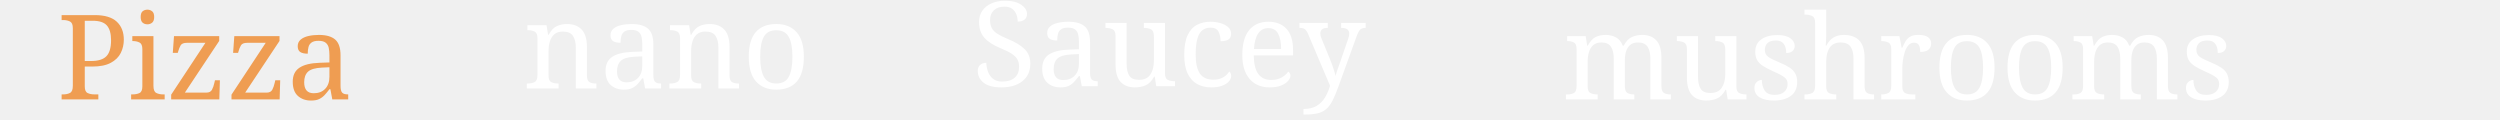
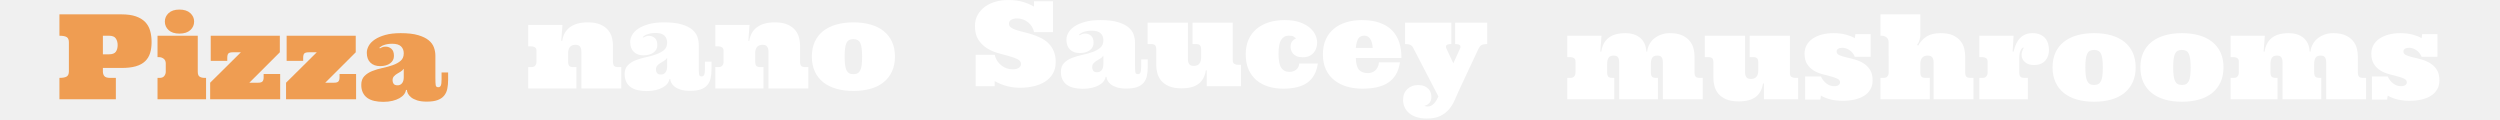
<svg xmlns="http://www.w3.org/2000/svg" width="100%" height="100%" viewBox="0 0 1646 79" version="1.1" xml:space="preserve" style="fill-rule:evenodd;clip-rule:evenodd;stroke-linejoin:round;stroke-miterlimit:2;">
-   <g transform="matrix(1,0,0,1,-23218.9,-15658)">
-     <g>
-       <g transform="matrix(0.726905,0,0,0.316626,6571.5,10913.2)">
-         <rect x="22901.7" y="14985.7" width="2263.38" height="246.407" style="fill:none;" />
-       </g>
-       <g transform="matrix(0.525857,0,0,1,23286.6,333.871)">
-         <g transform="matrix(3.08884,0,0,1.62429,-160.317,15218.9)">
-           <g transform="matrix(47.8457,0,0,47.8457,205.867,105.061)">
-                     </g>
-           <text x="33.384px" y="105.061px" style="font-family:'Ultra', serif;font-size:47.846px;fill:rgb(239,157,82);">Pizza</text>
+   <g transform="matrix(1,0,0,1,-37557.3,-30183.5)">
+     <g transform="matrix(1,0,0,1,-0.62358,-0.149198)">
+       <g transform="matrix(1,0,0,1,14339,14525.6)">
+         <g transform="matrix(0.726905,0,0,0.316626,6571.5,10913.2)">
+           <rect x="22901.7" y="14985.7" width="2263.38" height="246.407" style="fill:none;" />
        </g>
-         <g transform="matrix(3.60488,0,0,1.89565,1707.42,15190.4)">
-           <g transform="matrix(40.9965,0,0,40.9965,351.307,105.061)">
-                     </g>
-           <text x="33.384px" y="105.061px" style="font-family:'Ultra', serif;font-size:40.997px;fill:white;">mushrooms</text>
+         <g transform="matrix(1.62429,0,0,1.62429,23256.5,15723.4)">
+           <path d="M18.573,-12.686L18.573,-11.284C18.573,-10.459 18.779,-9.816 19.192,-9.357C19.605,-8.897 20.356,-8.667 21.447,-8.667L23.83,-8.667L23.83,0L0.958,0L0.958,-8.667C2.328,-8.667 3.31,-8.85 3.902,-9.216C4.493,-9.582 4.789,-10.272 4.789,-11.284L4.789,-23.105C4.789,-24.133 4.493,-24.83 3.902,-25.196C3.31,-25.562 2.328,-25.745 0.958,-25.745L0.958,-34.413L26.166,-34.413C28.471,-34.413 30.402,-34.14 31.96,-33.595C33.517,-33.05 34.767,-32.291 35.709,-31.317C36.652,-30.344 37.321,-29.164 37.718,-27.778C38.116,-26.392 38.314,-24.865 38.314,-23.199C38.314,-21.517 38.116,-20.029 37.718,-18.737C37.321,-17.444 36.652,-16.342 35.709,-15.431C34.767,-14.52 33.517,-13.834 31.96,-13.375C30.402,-12.915 28.471,-12.686 26.166,-12.686L18.573,-12.686ZM18.573,-18.223L21.096,-18.223C22.404,-18.223 23.308,-18.565 23.806,-19.251C24.305,-19.936 24.554,-20.839 24.554,-21.961C24.554,-23.02 24.305,-23.915 23.806,-24.647C23.308,-25.379 22.404,-25.745 21.096,-25.745L18.573,-25.745L18.573,-18.223Z" style="fill:rgb(239,157,82);fill-rule:nonzero;" />
+           <path d="M57.027,-25.745L57.027,-11.191C57.027,-10.147 57.284,-9.466 57.798,-9.146C58.312,-8.827 58.966,-8.667 59.761,-8.667L60.392,-8.667L60.392,0L40.72,0L40.72,-8.667L41.632,-8.667C42.457,-8.667 43.068,-8.928 43.466,-9.45C43.863,-9.972 44.061,-10.536 44.061,-11.144L44.061,-14.438C44.061,-15.341 43.777,-16.007 43.209,-16.435C42.64,-16.864 41.982,-17.078 41.234,-17.078L40.72,-17.078L40.72,-25.745L57.027,-25.745ZM43.688,-31.492C43.688,-32.832 44.198,-33.977 45.218,-34.927C46.238,-35.877 47.69,-36.352 49.575,-36.352C51.491,-36.352 52.966,-35.877 54.002,-34.927C55.038,-33.977 55.556,-32.832 55.556,-31.492C55.556,-30.122 55.038,-28.965 54.002,-28.023C52.966,-27.081 51.491,-26.61 49.575,-26.61C47.69,-26.61 46.238,-27.081 45.218,-28.023C44.198,-28.965 43.688,-30.122 43.688,-31.492Z" style="fill:rgb(239,157,82);fill-rule:nonzero;" />
+           <path d="M81.441,-6.705C82.36,-6.705 82.971,-6.88 83.275,-7.231C83.579,-7.581 83.73,-8.138 83.73,-8.901L83.73,-10.233L90.435,-10.233L90.435,0L62.05,0L62.05,-6.705L74.502,-19.04L71.278,-19.04C70.359,-19.04 69.748,-18.881 69.444,-18.561C69.141,-18.242 68.989,-17.639 68.989,-16.751L68.989,-15.559L62.284,-15.559L62.284,-25.745L90.295,-25.745L90.295,-19.04L77.937,-6.705L81.441,-6.705Z" style="fill:rgb(239,157,82);fill-rule:nonzero;" />
+           <path d="M112.209,-6.705C113.128,-6.705 113.739,-6.88 114.043,-7.231C114.347,-7.581 114.499,-8.138 114.499,-8.901L114.499,-10.233L121.204,-10.233L121.204,0L92.818,0L92.818,-6.705L105.271,-19.04L102.047,-19.04C101.128,-19.04 100.516,-18.881 100.213,-18.561C99.909,-18.242 99.757,-17.639 99.757,-16.751L99.757,-15.559L93.052,-15.559L93.052,-25.745L121.063,-25.745L121.063,-19.04L108.705,-6.705L112.209,-6.705Z" style="fill:rgb(239,157,82);fill-rule:nonzero;" />
+           <path d="M135.828,-22.498C135.034,-22.498 134.353,-22.439 133.784,-22.323C133.216,-22.206 132.729,-22.07 132.324,-21.914C131.919,-21.758 131.584,-21.583 131.32,-21.388C131.055,-21.194 130.821,-21.018 130.619,-20.863L130.852,-20.629C131.148,-20.785 131.471,-20.94 131.822,-21.096C132.172,-21.252 132.62,-21.33 133.165,-21.33C134.084,-21.33 134.878,-21.03 135.548,-20.43C136.218,-19.831 136.553,-18.877 136.553,-17.568C136.553,-16.322 136.043,-15.322 135.022,-14.566C134.002,-13.811 132.636,-13.433 130.922,-13.433C129.287,-13.433 127.983,-13.904 127.009,-14.847C126.036,-15.789 125.549,-17.125 125.549,-18.853C125.549,-19.803 125.814,-20.75 126.343,-21.692C126.873,-22.634 127.694,-23.479 128.808,-24.227C129.922,-24.974 131.339,-25.59 133.06,-26.072C134.781,-26.555 136.856,-26.797 139.286,-26.797C142.183,-26.797 144.55,-26.524 146.388,-25.979C148.226,-25.434 149.655,-24.733 150.675,-23.876C151.695,-23.02 152.396,-22.046 152.778,-20.956C153.159,-19.866 153.35,-18.768 153.35,-17.662L153.35,-8.527C153.35,-7.11 153.397,-6.148 153.49,-5.642C153.584,-5.136 153.934,-4.883 154.542,-4.883C155.024,-4.883 155.363,-5.112 155.558,-5.572C155.753,-6.031 155.85,-6.822 155.85,-7.943L155.85,-10.863L158.513,-10.863L158.513,-7.896C158.513,-6.495 158.396,-5.253 158.163,-4.17C157.929,-3.088 157.485,-2.161 156.831,-1.39C156.177,-0.619 155.289,-0.035 154.168,0.362C153.046,0.759 151.614,0.958 149.869,0.958C148.296,0.958 146.992,0.79 145.956,0.456C144.92,0.121 144.099,-0.296 143.491,-0.794C142.884,-1.293 142.452,-1.811 142.195,-2.348C141.938,-2.885 141.809,-3.364 141.809,-3.785L141.435,-3.785C141.342,-3.146 141.073,-2.539 140.629,-1.962C140.186,-1.386 139.57,-0.876 138.784,-0.432C137.997,0.012 137.055,0.37 135.957,0.642C134.859,0.915 133.609,1.051 132.207,1.051C130.868,1.051 129.649,0.923 128.551,0.666C127.453,0.409 126.519,0.004 125.748,-0.549C124.977,-1.102 124.377,-1.818 123.949,-2.698C123.52,-3.578 123.306,-4.626 123.306,-5.841C123.306,-7.336 123.727,-8.516 124.568,-9.38C125.409,-10.244 126.468,-10.93 127.745,-11.436C129.022,-11.942 130.412,-12.355 131.915,-12.674C133.418,-12.993 134.808,-13.379 136.085,-13.83C137.363,-14.282 138.422,-14.866 139.263,-15.583C140.104,-16.299 140.524,-17.311 140.524,-18.62C140.524,-19.788 140.158,-20.726 139.426,-21.435C138.694,-22.144 137.495,-22.498 135.828,-22.498ZM140.524,-12.382C140.182,-11.884 139.753,-11.483 139.239,-11.179C138.725,-10.875 138.231,-10.579 137.756,-10.291C137.281,-10.003 136.868,-9.66 136.518,-9.263C136.167,-8.866 135.992,-8.333 135.992,-7.663C135.992,-7.149 136.132,-6.686 136.412,-6.273C136.693,-5.86 137.238,-5.654 138.048,-5.654C138.78,-5.654 139.376,-5.938 139.835,-6.506C140.295,-7.075 140.524,-7.873 140.524,-8.901L140.524,-12.382Z" style="fill:rgb(239,157,82);fill-rule:nonzero;" />
        </g>
-         <g transform="matrix(3.62162,0,0,1.90445,405.84,15182.3)">
-           <g transform="matrix(40.8071,0,0,40.8071,162.62,105.061)">
-                     </g>
-           <text x="33.384px" y="105.061px" style="font-family:'Ultra', serif;font-size:40.807px;fill:white;">nano</text>
+         <g transform="matrix(1.89565,0,0,1.89565,24247.7,15723.4)">
+           <path d="M30.668,-9.388C30.668,-8.681 30.791,-8.177 31.038,-7.877C31.285,-7.577 31.762,-7.427 32.469,-7.427L33.13,-7.427L33.13,0L19.678,0L19.678,-12.792C19.678,-13.312 19.624,-13.729 19.518,-14.043C19.411,-14.356 19.267,-14.597 19.087,-14.763C18.907,-14.93 18.7,-15.04 18.467,-15.094C18.233,-15.147 18.01,-15.174 17.796,-15.174C16.915,-15.174 16.311,-14.92 15.984,-14.413C15.657,-13.906 15.494,-13.185 15.494,-12.251L15.494,-9.388C15.494,-8.681 15.617,-8.177 15.864,-7.877C16.111,-7.577 16.588,-7.427 17.296,-7.427L17.956,-7.427L17.956,0L1.641,0L1.641,-7.427L2.823,-7.427C3.37,-7.427 3.787,-7.604 4.074,-7.957C4.361,-8.311 4.504,-8.735 4.504,-9.228L4.504,-13.032C4.504,-13.659 4.321,-14.083 3.954,-14.303C3.587,-14.523 3.17,-14.633 2.702,-14.633L1.641,-14.633L1.641,-22.06L13.532,-22.06L13.112,-16.555L13.452,-16.555C13.746,-18.61 14.576,-20.192 15.944,-21.299C17.312,-22.407 19.297,-22.961 21.9,-22.961C22.874,-22.961 23.785,-22.831 24.632,-22.57C25.48,-22.31 26.234,-21.913 26.894,-21.379C27.555,-20.845 28.075,-20.175 28.456,-19.367C28.836,-18.56 29.053,-17.623 29.106,-16.555L29.387,-16.555C29.507,-17.569 29.804,-18.48 30.277,-19.287C30.751,-20.095 31.352,-20.765 32.079,-21.299C32.806,-21.833 33.607,-22.243 34.481,-22.53C35.355,-22.817 36.273,-22.961 37.234,-22.961C39.009,-22.961 40.457,-22.7 41.578,-22.18C42.699,-21.66 43.573,-21.002 44.2,-20.208C44.827,-19.414 45.258,-18.553 45.491,-17.626C45.725,-16.698 45.841,-15.828 45.841,-15.014L45.841,-9.388C45.841,-8.681 45.965,-8.177 46.212,-7.877C46.459,-7.577 46.936,-7.427 47.643,-7.427L48.704,-7.427L48.704,0L34.851,0L34.851,-12.792C34.851,-13.312 34.795,-13.729 34.681,-14.043C34.568,-14.356 34.424,-14.597 34.251,-14.763C34.077,-14.93 33.874,-15.04 33.64,-15.094C33.407,-15.147 33.183,-15.174 32.97,-15.174C32.089,-15.174 31.485,-14.92 31.158,-14.413C30.831,-13.906 30.668,-13.185 30.668,-12.251L30.668,-9.388Z" style="fill:white;fill-rule:nonzero;" />
+           <path d="M78.971,-9.028C78.971,-8.388 79.155,-7.961 79.522,-7.747C79.889,-7.533 80.306,-7.427 80.773,-7.427L81.834,-7.427L81.834,0L69.943,0L69.943,-5.485L69.623,-5.485C69.316,-3.443 68.482,-1.895 67.121,-0.841C65.759,0.214 63.778,0.741 61.175,0.741C59.347,0.741 57.859,0.48 56.711,-0.04C55.563,-0.561 54.676,-1.218 54.049,-2.012C53.422,-2.806 52.991,-3.667 52.758,-4.594C52.524,-5.522 52.407,-6.392 52.407,-7.207L52.407,-12.671C52.407,-13.379 52.284,-13.883 52.037,-14.183C51.79,-14.483 51.313,-14.633 50.606,-14.633L49.405,-14.633L49.405,-22.06L63.397,-22.06L63.397,-9.429C63.397,-8.908 63.457,-8.491 63.577,-8.177C63.697,-7.864 63.854,-7.624 64.048,-7.457C64.241,-7.29 64.462,-7.18 64.708,-7.126C64.955,-7.073 65.185,-7.046 65.399,-7.046C66.28,-7.046 66.93,-7.3 67.351,-7.807C67.771,-8.314 67.981,-9.035 67.981,-9.969L67.981,-12.671C67.981,-13.379 67.858,-13.883 67.611,-14.183C67.364,-14.483 66.887,-14.633 66.18,-14.633L64.999,-14.633L64.999,-22.06L78.971,-22.06L78.971,-9.028Z" style="fill:white;fill-rule:nonzero;" />
+           <path d="M107.017,-14.753L101.512,-14.753C101.125,-15.714 100.524,-16.475 99.71,-17.035C98.896,-17.596 98.048,-17.876 97.168,-17.876C96.567,-17.876 96.09,-17.766 95.736,-17.546C95.383,-17.326 95.206,-16.995 95.206,-16.555C95.206,-16.008 95.513,-15.597 96.127,-15.324C96.741,-15.05 97.511,-14.807 98.439,-14.593C99.366,-14.38 100.371,-14.123 101.452,-13.822C102.533,-13.522 103.537,-13.092 104.464,-12.531C105.392,-11.971 106.162,-11.217 106.776,-10.269C107.39,-9.322 107.697,-8.074 107.697,-6.526C107.697,-5.325 107.43,-4.277 106.896,-3.383C106.363,-2.489 105.632,-1.755 104.704,-1.181C103.777,-0.607 102.686,-0.177 101.432,0.11C100.177,0.397 98.823,0.54 97.368,0.54C95.953,0.54 94.615,0.404 93.354,0.13C92.093,-0.143 90.889,-0.607 89.741,-1.261L89.541,0.12L84.256,0.12L84.256,-7.907L89.741,-7.907C90.261,-6.84 90.919,-6.012 91.713,-5.425C92.507,-4.838 93.384,-4.544 94.345,-4.544C95.079,-4.544 95.603,-4.681 95.917,-4.954C96.23,-5.228 96.387,-5.532 96.387,-5.865C96.387,-6.412 96.08,-6.836 95.466,-7.136C94.852,-7.437 94.095,-7.704 93.194,-7.937C92.293,-8.171 91.302,-8.431 90.221,-8.718C89.14,-9.005 88.15,-9.422 87.249,-9.969C86.348,-10.516 85.591,-11.253 84.977,-12.181C84.363,-13.108 84.056,-14.326 84.056,-15.834C84.056,-16.915 84.299,-17.903 84.787,-18.797C85.274,-19.691 85.971,-20.445 86.878,-21.059C87.786,-21.673 88.854,-22.143 90.081,-22.47C91.309,-22.797 92.657,-22.961 94.125,-22.961C95.766,-22.961 97.244,-22.777 98.559,-22.41C99.873,-22.043 100.858,-21.64 101.512,-21.199L101.712,-22.62L107.017,-22.62L107.017,-14.753Z" style="fill:white;fill-rule:nonzero;" />
+           <path d="M131.359,-22.961C133.12,-22.961 134.551,-22.7 135.652,-22.18C136.753,-21.66 137.614,-21.002 138.235,-20.208C138.855,-19.414 139.279,-18.553 139.506,-17.626C139.733,-16.698 139.846,-15.828 139.846,-15.014L139.846,-9.388C139.846,-8.681 139.97,-8.177 140.217,-7.877C140.463,-7.577 140.941,-7.427 141.648,-7.427L142.729,-7.427L142.729,0L128.876,0L128.876,-12.792C128.876,-13.312 128.813,-13.729 128.686,-14.043C128.559,-14.356 128.399,-14.597 128.206,-14.763C128.012,-14.93 127.795,-15.04 127.555,-15.094C127.315,-15.147 127.081,-15.174 126.854,-15.174C125.987,-15.174 125.34,-14.92 124.913,-14.413C124.486,-13.906 124.272,-13.185 124.272,-12.251L124.272,-9.388C124.272,-8.681 124.396,-8.177 124.642,-7.877C124.889,-7.577 125.366,-7.427 126.074,-7.427L127.555,-7.427L127.555,0L110.42,0L110.42,-7.427L111.601,-7.427C112.148,-7.427 112.565,-7.604 112.852,-7.957C113.139,-8.311 113.282,-8.735 113.282,-9.228L113.242,-19.798C113.242,-20.572 112.999,-21.142 112.512,-21.509C112.024,-21.876 111.461,-22.06 110.82,-22.06L110.42,-22.06L110.42,-29.487L124.272,-29.487L124.272,-22.06C124.272,-21.806 124.192,-21.366 124.032,-20.739C123.872,-20.111 123.572,-19.484 123.131,-18.857L123.531,-18.657C124.252,-19.965 125.22,-21.009 126.434,-21.79C127.649,-22.57 129.29,-22.961 131.359,-22.961Z" style="fill:white;fill-rule:nonzero;" />
+           <path d="M156.661,-22.06L156.321,-16.555L156.661,-16.555C157.128,-18.664 157.906,-20.258 158.993,-21.339C160.081,-22.42 161.492,-22.961 163.227,-22.961C164.255,-22.961 165.139,-22.797 165.88,-22.47C166.62,-22.143 167.218,-21.706 167.671,-21.159C168.125,-20.612 168.452,-19.981 168.652,-19.267C168.852,-18.553 168.952,-17.816 168.952,-17.055C168.952,-16.428 168.859,-15.808 168.672,-15.194C168.485,-14.58 168.185,-14.026 167.771,-13.532C167.358,-13.038 166.824,-12.641 166.17,-12.341C165.516,-12.041 164.709,-11.891 163.748,-11.891C162.413,-11.891 161.362,-12.231 160.595,-12.912C159.828,-13.592 159.444,-14.413 159.444,-15.374C159.444,-15.841 159.497,-16.238 159.604,-16.565C159.711,-16.892 159.821,-17.159 159.934,-17.366C160.048,-17.573 160.125,-17.723 160.165,-17.816C160.205,-17.909 160.158,-17.956 160.024,-17.956C159.744,-17.956 159.441,-17.636 159.114,-16.995C158.787,-16.355 158.623,-15.347 158.623,-13.973L158.623,-9.388C158.623,-8.681 158.747,-8.177 158.993,-7.877C159.24,-7.577 159.717,-7.427 160.425,-7.427L161.626,-7.427L161.626,0L144.771,0L144.771,-7.427L145.952,-7.427C146.499,-7.427 146.916,-7.604 147.203,-7.957C147.49,-8.311 147.633,-8.735 147.633,-9.228L147.633,-13.032C147.633,-13.659 147.45,-14.083 147.083,-14.303C146.716,-14.523 146.299,-14.633 145.832,-14.633L144.771,-14.633L144.771,-22.06L156.661,-22.06Z" style="fill:white;fill-rule:nonzero;" />
+           <path d="M170.194,-11.07C170.194,-13.032 170.534,-14.753 171.215,-16.235C171.895,-17.716 172.866,-18.954 174.127,-19.948C175.388,-20.942 176.906,-21.693 178.681,-22.2C180.456,-22.707 182.438,-22.961 184.627,-22.961C186.815,-22.961 188.797,-22.707 190.572,-22.2C192.347,-21.693 193.862,-20.942 195.116,-19.948C196.371,-18.954 197.341,-17.716 198.029,-16.235C198.716,-14.753 199.06,-13.032 199.06,-11.07C199.06,-9.135 198.716,-7.42 198.029,-5.925C197.341,-4.431 196.371,-3.18 195.116,-2.172C193.862,-1.164 192.347,-0.407 190.572,0.1C188.797,0.607 186.815,0.861 184.627,0.861C182.438,0.861 180.456,0.607 178.681,0.1C176.906,-0.407 175.388,-1.164 174.127,-2.172C172.866,-3.18 171.895,-4.431 171.215,-5.925C170.534,-7.42 170.194,-9.135 170.194,-11.07ZM181.584,-11.07C181.584,-9.949 181.634,-8.998 181.734,-8.217C181.834,-7.437 181.998,-6.809 182.224,-6.336C182.451,-5.862 182.758,-5.515 183.145,-5.295C183.532,-5.075 184.026,-4.964 184.627,-4.964C185.227,-4.964 185.718,-5.075 186.098,-5.295C186.478,-5.515 186.785,-5.862 187.019,-6.336C187.252,-6.809 187.416,-7.437 187.509,-8.217C187.603,-8.998 187.649,-9.949 187.649,-11.07C187.649,-13.312 187.439,-14.883 187.019,-15.784C186.598,-16.685 185.801,-17.135 184.627,-17.135C184.026,-17.135 183.532,-17.032 183.145,-16.825C182.758,-16.618 182.451,-16.278 182.224,-15.804C181.998,-15.331 181.834,-14.703 181.734,-13.923C181.634,-13.142 181.584,-12.191 181.584,-11.07Z" style="fill:white;fill-rule:nonzero;" />
+           <path d="M200.701,-11.07C200.701,-13.032 201.041,-14.753 201.722,-16.235C202.403,-17.716 203.374,-18.954 204.635,-19.948C205.896,-20.942 207.414,-21.693 209.189,-22.2C210.964,-22.707 212.946,-22.961 215.134,-22.961C217.323,-22.961 219.305,-22.707 221.08,-22.2C222.854,-21.693 224.369,-20.942 225.624,-19.948C226.878,-18.954 227.849,-17.716 228.536,-16.235C229.224,-14.753 229.567,-13.032 229.567,-11.07C229.567,-9.135 229.224,-7.42 228.536,-5.925C227.849,-4.431 226.878,-3.18 225.624,-2.172C224.369,-1.164 222.854,-0.407 221.08,0.1C219.305,0.607 217.323,0.861 215.134,0.861C212.946,0.861 210.964,0.607 209.189,0.1C207.414,-0.407 205.896,-1.164 204.635,-2.172C203.374,-3.18 202.403,-4.431 201.722,-5.925C201.041,-7.42 200.701,-9.135 200.701,-11.07ZM212.091,-11.07C212.091,-9.949 212.141,-8.998 212.242,-8.217C212.342,-7.437 212.505,-6.809 212.732,-6.336C212.959,-5.862 213.266,-5.515 213.653,-5.295C214.04,-5.075 214.534,-4.964 215.134,-4.964C215.735,-4.964 216.225,-5.075 216.605,-5.295C216.986,-5.515 217.293,-5.862 217.526,-6.336C217.76,-6.809 217.923,-7.437 218.017,-8.217C218.11,-8.998 218.157,-9.949 218.157,-11.07C218.157,-13.312 217.947,-14.883 217.526,-15.784C217.106,-16.685 216.309,-17.135 215.134,-17.135C214.534,-17.135 214.04,-17.032 213.653,-16.825C213.266,-16.618 212.959,-16.278 212.732,-15.804C212.505,-15.331 212.342,-14.703 212.242,-13.923C212.141,-13.142 212.091,-12.191 212.091,-11.07Z" style="fill:white;fill-rule:nonzero;" />
+           <path d="M261.056,-9.388C261.056,-8.681 261.179,-8.177 261.426,-7.877C261.673,-7.577 262.15,-7.427 262.857,-7.427L263.518,-7.427L263.518,0L250.066,0L250.066,-12.792C250.066,-13.312 250.012,-13.729 249.906,-14.043C249.799,-14.356 249.655,-14.597 249.475,-14.763C249.295,-14.93 249.088,-15.04 248.855,-15.094C248.621,-15.147 248.398,-15.174 248.184,-15.174C247.303,-15.174 246.699,-14.92 246.372,-14.413C246.045,-13.906 245.882,-13.185 245.882,-12.251L245.882,-9.388C245.882,-8.681 246.005,-8.177 246.252,-7.877C246.499,-7.577 246.976,-7.427 247.684,-7.427L248.344,-7.427L248.344,0L232.029,0L232.029,-7.427L233.21,-7.427C233.758,-7.427 234.175,-7.604 234.462,-7.957C234.749,-8.311 234.892,-8.735 234.892,-9.228L234.892,-13.032C234.892,-13.659 234.708,-14.083 234.341,-14.303C233.974,-14.523 233.557,-14.633 233.09,-14.633L232.029,-14.633L232.029,-22.06L243.92,-22.06L243.5,-16.555L243.84,-16.555C244.134,-18.61 244.964,-20.192 246.332,-21.299C247.7,-22.407 249.685,-22.961 252.288,-22.961C253.262,-22.961 254.173,-22.831 255.02,-22.57C255.868,-22.31 256.622,-21.913 257.282,-21.379C257.943,-20.845 258.463,-20.175 258.844,-19.367C259.224,-18.56 259.441,-17.623 259.494,-16.555L259.774,-16.555C259.895,-17.569 260.191,-18.48 260.665,-19.287C261.139,-20.095 261.74,-20.765 262.467,-21.299C263.194,-21.833 263.995,-22.243 264.869,-22.53C265.743,-22.817 266.661,-22.961 267.622,-22.961C269.396,-22.961 270.844,-22.7 271.965,-22.18C273.086,-21.66 273.961,-21.002 274.588,-20.208C275.215,-19.414 275.645,-18.553 275.879,-17.626C276.113,-16.698 276.229,-15.828 276.229,-15.014L276.229,-9.388C276.229,-8.681 276.353,-8.177 276.6,-7.877C276.847,-7.577 277.324,-7.427 278.031,-7.427L279.092,-7.427L279.092,0L265.239,0L265.239,-12.792C265.239,-13.312 265.183,-13.729 265.069,-14.043C264.956,-14.356 264.812,-14.597 264.639,-14.763C264.465,-14.93 264.262,-15.04 264.028,-15.094C263.795,-15.147 263.571,-15.174 263.358,-15.174C262.477,-15.174 261.873,-14.92 261.546,-14.413C261.219,-13.906 261.056,-13.185 261.056,-12.251L261.056,-9.388Z" style="fill:white;fill-rule:nonzero;" />
+           <path d="M303.874,-14.753L298.369,-14.753C297.982,-15.714 297.382,-16.475 296.568,-17.035C295.754,-17.596 294.906,-17.876 294.025,-17.876C293.425,-17.876 292.948,-17.766 292.594,-17.546C292.24,-17.326 292.064,-16.995 292.064,-16.555C292.064,-16.008 292.371,-15.597 292.984,-15.324C293.598,-15.05 294.369,-14.807 295.297,-14.593C296.224,-14.38 297.228,-14.123 298.309,-13.822C299.39,-13.522 300.394,-13.092 301.322,-12.531C302.249,-11.971 303.02,-11.217 303.634,-10.269C304.248,-9.322 304.555,-8.074 304.555,-6.526C304.555,-5.325 304.288,-4.277 303.754,-3.383C303.22,-2.489 302.49,-1.755 301.562,-1.181C300.635,-0.607 299.544,-0.177 298.289,0.11C297.035,0.397 295.68,0.54 294.226,0.54C292.811,0.54 291.473,0.404 290.212,0.13C288.951,-0.143 287.746,-0.607 286.599,-1.261L286.398,0.12L281.114,0.12L281.114,-7.907L286.599,-7.907C287.119,-6.84 287.776,-6.012 288.57,-5.425C289.364,-4.838 290.242,-4.544 291.203,-4.544C291.937,-4.544 292.461,-4.681 292.774,-4.954C293.088,-5.228 293.245,-5.532 293.245,-5.865C293.245,-6.412 292.938,-6.836 292.324,-7.136C291.71,-7.437 290.953,-7.704 290.052,-7.937C289.151,-8.171 288.16,-8.431 287.079,-8.718C285.998,-9.005 285.007,-9.422 284.106,-9.969C283.206,-10.516 282.448,-11.253 281.834,-12.181C281.22,-13.108 280.914,-14.326 280.914,-15.834C280.914,-16.915 281.157,-17.903 281.644,-18.797C282.131,-19.691 282.829,-20.445 283.736,-21.059C284.644,-21.673 285.711,-22.143 286.939,-22.47C288.167,-22.797 289.515,-22.961 290.983,-22.961C292.624,-22.961 294.102,-22.777 295.417,-22.41C296.731,-22.043 297.715,-21.64 298.369,-21.199L298.569,-22.62L303.874,-22.62L303.874,-14.753Z" style="fill:white;fill-rule:nonzero;" />
        </g>
-         <g transform="matrix(3.52576,0,0,1.85404,970.685,15186.1)">
-           <g transform="matrix(41.9166,0,0,41.9166,216.749,105.061)">
-                     </g>
-           <text x="33.384px" y="105.061px" style="font-family:'Ultra', serif;font-size:41.917px;fill:white;">Saucey</text>
+         <g transform="matrix(1.90445,0,0,1.90445,23563.6,15716.3)">
+           <path d="M20.005,-12.732C20.005,-13.25 19.942,-13.665 19.816,-13.978C19.69,-14.29 19.53,-14.529 19.337,-14.695C19.145,-14.861 18.929,-14.971 18.69,-15.024C18.451,-15.077 18.218,-15.103 17.993,-15.103C17.129,-15.103 16.485,-14.851 16.06,-14.346C15.635,-13.841 15.422,-13.124 15.422,-12.194L15.422,-9.345C15.422,-8.641 15.545,-8.139 15.791,-7.841C16.037,-7.542 16.511,-7.392 17.215,-7.392L18.291,-7.392L18.291,0L1.634,0L1.634,-7.392L2.809,-7.392C3.354,-7.392 3.769,-7.568 4.055,-7.92C4.34,-8.272 4.483,-8.694 4.483,-9.186L4.483,-12.971C4.483,-13.596 4.301,-14.017 3.935,-14.237C3.57,-14.456 3.155,-14.565 2.69,-14.565L1.634,-14.565L1.634,-21.958L13.469,-21.958L13.051,-16.478L13.39,-16.478C13.682,-18.524 14.579,-20.098 16.08,-21.201C17.581,-22.303 19.62,-22.854 22.197,-22.854C24.017,-22.854 25.498,-22.595 26.64,-22.077C27.783,-21.559 28.669,-20.905 29.3,-20.115C29.931,-19.324 30.36,-18.467 30.585,-17.544C30.811,-16.621 30.924,-15.754 30.924,-14.944L30.924,-9.345C30.924,-8.641 31.047,-8.139 31.293,-7.841C31.538,-7.542 32.013,-7.392 32.717,-7.392L33.793,-7.392L33.793,0L20.005,0L20.005,-12.732Z" style="fill:white;fill-rule:nonzero;" />
+           <path d="M45.649,-19.188C44.971,-19.188 44.39,-19.138 43.905,-19.039C43.421,-18.939 43.005,-18.823 42.66,-18.69C42.315,-18.557 42.029,-18.408 41.803,-18.242C41.577,-18.076 41.378,-17.926 41.206,-17.793L41.405,-17.594C41.657,-17.727 41.933,-17.86 42.232,-17.993C42.531,-18.125 42.912,-18.192 43.377,-18.192C44.161,-18.192 44.839,-17.936 45.41,-17.425C45.981,-16.913 46.267,-16.1 46.267,-14.984C46.267,-13.921 45.831,-13.068 44.961,-12.423C44.091,-11.779 42.926,-11.457 41.465,-11.457C40.07,-11.457 38.957,-11.859 38.127,-12.663C37.297,-13.466 36.882,-14.605 36.882,-16.08C36.882,-16.89 37.108,-17.697 37.559,-18.501C38.011,-19.304 38.712,-20.025 39.661,-20.663C40.611,-21.3 41.82,-21.825 43.288,-22.237C44.756,-22.648 46.526,-22.854 48.598,-22.854C51.069,-22.854 53.088,-22.622 54.655,-22.157C56.223,-21.692 57.441,-21.094 58.311,-20.364C59.181,-19.633 59.779,-18.803 60.105,-17.873C60.43,-16.943 60.593,-16.007 60.593,-15.064L60.593,-7.273C60.593,-6.064 60.633,-5.244 60.712,-4.812C60.792,-4.38 61.091,-4.164 61.609,-4.164C62.021,-4.164 62.31,-4.36 62.476,-4.752C62.642,-5.144 62.725,-5.818 62.725,-6.775L62.725,-9.265L64.996,-9.265L64.996,-6.735C64.996,-5.539 64.897,-4.48 64.697,-3.557C64.498,-2.633 64.12,-1.843 63.562,-1.186C63.004,-0.528 62.247,-0.03 61.29,0.309C60.334,0.648 59.112,0.817 57.624,0.817C56.282,0.817 55.17,0.674 54.286,0.389C53.403,0.103 52.702,-0.252 52.184,-0.677C51.666,-1.103 51.298,-1.544 51.078,-2.002C50.859,-2.461 50.75,-2.869 50.75,-3.228L50.431,-3.228C50.351,-2.683 50.122,-2.165 49.743,-1.674C49.365,-1.182 48.84,-0.747 48.169,-0.369C47.499,0.01 46.695,0.315 45.758,0.548C44.822,0.78 43.756,0.897 42.56,0.897C41.418,0.897 40.379,0.787 39.442,0.568C38.506,0.349 37.709,0.003 37.051,-0.468C36.394,-0.94 35.882,-1.551 35.517,-2.301C35.152,-3.052 34.969,-3.945 34.969,-4.981C34.969,-6.257 35.328,-7.263 36.045,-8C36.762,-8.737 37.665,-9.322 38.755,-9.753C39.844,-10.185 41.029,-10.537 42.311,-10.809C43.593,-11.082 44.779,-11.411 45.868,-11.796C46.957,-12.181 47.861,-12.679 48.578,-13.29C49.295,-13.901 49.654,-14.765 49.654,-15.88C49.654,-16.877 49.342,-17.677 48.717,-18.281C48.093,-18.886 47.07,-19.188 45.649,-19.188ZM49.654,-10.56C49.362,-10.135 48.996,-9.793 48.558,-9.534C48.12,-9.275 47.698,-9.023 47.293,-8.777C46.888,-8.531 46.536,-8.239 46.237,-7.9C45.938,-7.562 45.788,-7.107 45.788,-6.535C45.788,-6.097 45.908,-5.702 46.147,-5.35C46.386,-4.998 46.851,-4.822 47.542,-4.822C48.166,-4.822 48.674,-5.064 49.066,-5.549C49.458,-6.034 49.654,-6.715 49.654,-7.592L49.654,-10.56Z" style="fill:white;fill-rule:nonzero;" />
+           <path d="M84.682,-12.732C84.682,-13.25 84.619,-13.665 84.493,-13.978C84.367,-14.29 84.208,-14.529 84.015,-14.695C83.822,-14.861 83.607,-14.971 83.367,-15.024C83.128,-15.077 82.896,-15.103 82.67,-15.103C81.807,-15.103 81.162,-14.851 80.737,-14.346C80.312,-13.841 80.1,-13.124 80.1,-12.194L80.1,-9.345C80.1,-8.641 80.223,-8.139 80.468,-7.841C80.714,-7.542 81.189,-7.392 81.893,-7.392L82.969,-7.392L82.969,0L66.311,0L66.311,-7.392L67.487,-7.392C68.032,-7.392 68.447,-7.568 68.732,-7.92C69.018,-8.272 69.161,-8.694 69.161,-9.186L69.161,-12.971C69.161,-13.596 68.978,-14.017 68.613,-14.237C68.247,-14.456 67.832,-14.565 67.367,-14.565L66.311,-14.565L66.311,-21.958L78.147,-21.958L77.729,-16.478L78.067,-16.478C78.36,-18.524 79.256,-20.098 80.757,-21.201C82.258,-22.303 84.297,-22.854 86.874,-22.854C88.694,-22.854 90.175,-22.595 91.318,-22.077C92.46,-21.559 93.347,-20.905 93.978,-20.115C94.609,-19.324 95.037,-18.467 95.263,-17.544C95.489,-16.621 95.602,-15.754 95.602,-14.944L95.602,-9.345C95.602,-8.641 95.724,-8.139 95.97,-7.841C96.216,-7.542 96.691,-7.392 97.395,-7.392L98.471,-7.392L98.471,0L84.682,0L84.682,-12.732Z" style="fill:white;fill-rule:nonzero;" />
+           <path d="M99.686,-11.019C99.686,-12.971 100.025,-14.685 100.702,-16.159C101.38,-17.634 102.346,-18.866 103.602,-19.856C104.857,-20.845 106.368,-21.592 108.135,-22.097C109.901,-22.602 111.874,-22.854 114.052,-22.854C116.231,-22.854 118.203,-22.602 119.97,-22.097C121.737,-21.592 123.245,-20.845 124.493,-19.856C125.742,-18.866 126.708,-17.634 127.392,-16.159C128.076,-14.685 128.419,-12.971 128.419,-11.019C128.419,-9.093 128.076,-7.386 127.392,-5.898C126.708,-4.41 125.742,-3.165 124.493,-2.162C123.245,-1.159 121.737,-0.405 119.97,0.1C118.203,0.604 116.231,0.857 114.052,0.857C111.874,0.857 109.901,0.604 108.135,0.1C106.368,-0.405 104.857,-1.159 103.602,-2.162C102.346,-3.165 101.38,-4.41 100.702,-5.898C100.025,-7.386 99.686,-9.093 99.686,-11.019ZM111.024,-11.019C111.024,-9.903 111.074,-8.956 111.173,-8.179C111.273,-7.402 111.436,-6.778 111.661,-6.306C111.887,-5.835 112.193,-5.489 112.578,-5.27C112.963,-5.051 113.455,-4.941 114.052,-4.941C114.65,-4.941 115.138,-5.051 115.517,-5.27C115.895,-5.489 116.201,-5.835 116.433,-6.306C116.666,-6.778 116.829,-7.402 116.922,-8.179C117.015,-8.956 117.061,-9.903 117.061,-11.019C117.061,-13.25 116.852,-14.814 116.433,-15.711C116.015,-16.608 115.221,-17.056 114.052,-17.056C113.455,-17.056 112.963,-16.953 112.578,-16.747C112.193,-16.541 111.887,-16.203 111.661,-15.731C111.436,-15.259 111.273,-14.635 111.173,-13.858C111.074,-13.081 111.024,-12.135 111.024,-11.019Z" style="fill:white;fill-rule:nonzero;" />
+         </g>
+         <g transform="matrix(1.85405,0,0,1.85404,23858.9,15714.8)">
+           <path d="M28.757,-19.198L22.002,-19.198C21.893,-19.894 21.651,-20.542 21.276,-21.143C20.901,-21.743 20.44,-22.262 19.894,-22.698C19.348,-23.135 18.741,-23.473 18.073,-23.711C17.404,-23.95 16.715,-24.07 16.005,-24.07C15.146,-24.07 14.45,-23.906 13.918,-23.578C13.386,-23.251 13.12,-22.794 13.12,-22.207C13.12,-21.648 13.358,-21.194 13.836,-20.846C14.313,-20.498 14.941,-20.198 15.719,-19.945C16.497,-19.693 17.384,-19.451 18.38,-19.219C19.376,-18.987 20.389,-18.7 21.419,-18.359C22.449,-18.018 23.462,-17.605 24.458,-17.121C25.454,-16.636 26.341,-16.016 27.119,-15.258C27.897,-14.501 28.525,-13.577 29.002,-12.485C29.48,-11.393 29.718,-10.084 29.718,-8.555C29.718,-6.932 29.371,-5.547 28.675,-4.4C27.979,-3.254 27.044,-2.313 25.871,-1.576C24.697,-0.839 23.346,-0.3 21.818,0.041C20.29,0.382 18.707,0.553 17.07,0.553C15.473,0.553 13.948,0.368 12.495,0C11.042,-0.368 9.558,-0.969 8.044,-1.801L8.044,0L1.289,0L1.289,-11.155L8.044,-11.155C8.439,-9.558 9.231,-8.299 10.418,-7.378C11.605,-6.457 12.942,-5.997 14.429,-5.997C15.426,-5.997 16.169,-6.185 16.66,-6.56C17.152,-6.935 17.397,-7.361 17.397,-7.839C17.397,-8.589 16.991,-9.169 16.179,-9.579C15.368,-9.988 14.361,-10.353 13.16,-10.674C11.96,-10.994 10.646,-11.356 9.221,-11.758C7.795,-12.161 6.481,-12.741 5.281,-13.498C4.08,-14.255 3.074,-15.255 2.262,-16.497C1.45,-17.738 1.044,-19.362 1.044,-21.368C1.044,-22.855 1.364,-24.172 2.006,-25.318C2.647,-26.464 3.507,-27.43 4.585,-28.214C5.663,-28.999 6.908,-29.592 8.32,-29.995C9.732,-30.397 11.223,-30.599 12.792,-30.599C14.962,-30.599 16.824,-30.346 18.38,-29.841C19.935,-29.336 21.143,-28.804 22.002,-28.245L22.002,-30.148L28.757,-30.148L28.757,-19.198Z" style="fill:white;fill-rule:nonzero;" />
+           <path d="M42.531,-19.71C41.835,-19.71 41.238,-19.659 40.74,-19.556C40.242,-19.454 39.816,-19.335 39.461,-19.198C39.106,-19.062 38.813,-18.908 38.581,-18.738C38.349,-18.567 38.144,-18.414 37.967,-18.277L38.171,-18.073C38.431,-18.209 38.714,-18.346 39.021,-18.482C39.328,-18.618 39.72,-18.687 40.198,-18.687C41.003,-18.687 41.699,-18.424 42.285,-17.899C42.872,-17.373 43.166,-16.538 43.166,-15.391C43.166,-14.3 42.719,-13.423 41.825,-12.761C40.931,-12.1 39.734,-11.769 38.233,-11.769C36.8,-11.769 35.657,-12.181 34.805,-13.007C33.952,-13.832 33.525,-15.003 33.525,-16.517C33.525,-17.349 33.757,-18.178 34.221,-19.004C34.685,-19.829 35.405,-20.57 36.381,-21.225C37.356,-21.88 38.598,-22.418 40.106,-22.841C41.613,-23.264 43.432,-23.476 45.56,-23.476C48.098,-23.476 50.172,-23.237 51.782,-22.76C53.392,-22.282 54.644,-21.668 55.538,-20.918C56.432,-20.167 57.046,-19.314 57.38,-18.359C57.714,-17.404 57.881,-16.442 57.881,-15.473L57.881,-7.471C57.881,-6.229 57.922,-5.386 58.004,-4.943C58.086,-4.499 58.393,-4.278 58.925,-4.278C59.348,-4.278 59.645,-4.479 59.816,-4.881C59.986,-5.284 60.071,-5.976 60.071,-6.959L60.071,-9.517L62.405,-9.517L62.405,-6.918C62.405,-5.69 62.302,-4.602 62.098,-3.653C61.893,-2.705 61.504,-1.893 60.931,-1.218C60.358,-0.542 59.58,-0.031 58.598,0.317C57.615,0.665 56.36,0.839 54.832,0.839C53.454,0.839 52.311,0.692 51.404,0.399C50.496,0.106 49.776,-0.259 49.244,-0.696C48.712,-1.133 48.333,-1.586 48.108,-2.057C47.883,-2.528 47.771,-2.947 47.771,-3.316L47.443,-3.316C47.361,-2.756 47.126,-2.224 46.737,-1.719C46.348,-1.214 45.809,-0.768 45.12,-0.379C44.431,0.01 43.606,0.324 42.644,0.563C41.682,0.802 40.587,0.921 39.359,0.921C38.185,0.921 37.117,0.808 36.155,0.583C35.193,0.358 34.375,0.003 33.699,-0.481C33.024,-0.965 32.499,-1.593 32.123,-2.364C31.748,-3.135 31.561,-4.053 31.561,-5.117C31.561,-6.427 31.929,-7.46 32.666,-8.218C33.403,-8.975 34.33,-9.575 35.449,-10.019C36.568,-10.462 37.786,-10.824 39.103,-11.104C40.419,-11.383 41.637,-11.721 42.756,-12.117C43.875,-12.512 44.803,-13.024 45.54,-13.652C46.277,-14.279 46.645,-15.166 46.645,-16.312C46.645,-17.336 46.324,-18.158 45.683,-18.779C45.042,-19.4 43.991,-19.71 42.531,-19.71ZM46.645,-10.848C46.345,-10.411 45.97,-10.06 45.519,-9.794C45.069,-9.528 44.636,-9.268 44.22,-9.016C43.803,-8.763 43.442,-8.463 43.135,-8.115C42.828,-7.767 42.674,-7.3 42.674,-6.713C42.674,-6.263 42.797,-5.857 43.043,-5.495C43.288,-5.134 43.766,-4.953 44.475,-4.953C45.117,-4.953 45.639,-5.202 46.041,-5.7C46.444,-6.198 46.645,-6.897 46.645,-7.798L46.645,-10.848Z" style="fill:white;fill-rule:nonzero;" />
+           <path d="M92.594,-9.231C92.594,-8.576 92.782,-8.139 93.157,-7.921C93.532,-7.703 93.958,-7.593 94.436,-7.593L95.521,-7.593L95.521,0L83.363,0L83.363,-5.608L83.036,-5.608C82.722,-3.52 81.869,-1.938 80.477,-0.86C79.086,0.218 77.059,0.757 74.399,0.757C72.529,0.757 71.008,0.491 69.834,-0.041C68.661,-0.573 67.754,-1.245 67.112,-2.057C66.471,-2.869 66.031,-3.749 65.792,-4.697C65.553,-5.646 65.434,-6.536 65.434,-7.368L65.434,-12.956C65.434,-13.679 65.308,-14.194 65.055,-14.501C64.803,-14.808 64.315,-14.962 63.592,-14.962L62.364,-14.962L62.364,-22.555L76.67,-22.555L76.67,-9.64C76.67,-9.108 76.732,-8.682 76.855,-8.361C76.977,-8.04 77.138,-7.795 77.336,-7.624C77.533,-7.454 77.759,-7.341 78.011,-7.286C78.263,-7.232 78.499,-7.204 78.717,-7.204C79.618,-7.204 80.283,-7.464 80.713,-7.982C81.143,-8.501 81.357,-9.238 81.357,-10.193L81.357,-12.956C81.357,-13.679 81.231,-14.194 80.979,-14.501C80.726,-14.808 80.239,-14.962 79.515,-14.962L78.308,-14.962L78.308,-22.555L92.594,-22.555L92.594,-9.231Z" style="fill:white;fill-rule:nonzero;" />
+           <path d="M112.488,-17.95C111.315,-17.95 110.414,-17.452 109.787,-16.456C109.159,-15.46 108.845,-13.802 108.845,-11.482C108.845,-9.163 109.169,-7.515 109.817,-6.539C110.465,-5.564 111.458,-5.076 112.795,-5.076C113.177,-5.076 113.566,-5.137 113.962,-5.26C114.358,-5.383 114.716,-5.564 115.036,-5.802C115.357,-6.041 115.623,-6.348 115.835,-6.724C116.046,-7.099 116.165,-7.539 116.193,-8.044L122.804,-8.044C122.367,-5.001 121.142,-2.753 119.13,-1.3C117.117,0.154 114.248,0.88 110.523,0.88C108.654,0.88 106.907,0.634 105.284,0.143C103.66,-0.348 102.248,-1.095 101.047,-2.098C99.846,-3.101 98.905,-4.363 98.223,-5.884C97.54,-7.406 97.199,-9.217 97.199,-11.318C97.199,-13.324 97.54,-15.084 98.223,-16.599C98.905,-18.114 99.863,-19.379 101.098,-20.396C102.333,-21.412 103.793,-22.18 105.478,-22.698C107.163,-23.217 109.016,-23.476 111.035,-23.476C113.177,-23.476 114.985,-23.21 116.459,-22.678C117.932,-22.146 119.123,-21.48 120.03,-20.682C120.938,-19.884 121.586,-19.024 121.975,-18.103C122.364,-17.182 122.558,-16.319 122.558,-15.514C122.558,-14.873 122.466,-14.245 122.282,-13.631C122.098,-13.017 121.797,-12.458 121.381,-11.953C120.965,-11.448 120.436,-11.042 119.795,-10.735C119.154,-10.428 118.369,-10.275 117.441,-10.275C116.554,-10.275 115.831,-10.401 115.272,-10.653C114.712,-10.906 114.279,-11.219 113.972,-11.595C113.665,-11.97 113.447,-12.366 113.317,-12.782C113.187,-13.198 113.123,-13.59 113.123,-13.959C113.123,-14.791 113.321,-15.453 113.716,-15.944C114.112,-16.435 114.569,-16.776 115.088,-16.967C114.787,-17.199 114.484,-17.421 114.177,-17.633C113.87,-17.844 113.307,-17.95 112.488,-17.95Z" style="fill:white;fill-rule:nonzero;" />
+           <path d="M136.292,-10.009C136.346,-7.975 136.732,-6.573 137.448,-5.802C138.164,-5.032 139.191,-4.646 140.528,-4.646C140.979,-4.646 141.419,-4.711 141.849,-4.841C142.278,-4.97 142.677,-5.182 143.046,-5.475C143.414,-5.768 143.732,-6.157 143.998,-6.642C144.264,-7.126 144.438,-7.737 144.52,-8.473L151.97,-8.473C151.697,-6.713 151.195,-5.24 150.465,-4.053C149.735,-2.865 148.797,-1.907 147.651,-1.177C146.505,-0.447 145.171,0.078 143.65,0.399C142.128,0.72 140.433,0.88 138.564,0.88C136.64,0.88 134.832,0.634 133.14,0.143C131.448,-0.348 129.964,-1.095 128.688,-2.098C127.412,-3.101 126.413,-4.363 125.69,-5.884C124.966,-7.406 124.605,-9.217 124.605,-11.318C124.605,-13.324 124.946,-15.084 125.628,-16.599C126.31,-18.114 127.269,-19.379 128.504,-20.396C129.739,-21.412 131.199,-22.18 132.884,-22.698C134.569,-23.217 136.421,-23.476 138.441,-23.476C140.924,-23.476 143.06,-23.148 144.847,-22.494C146.634,-21.839 148.094,-20.924 149.227,-19.751C150.359,-18.577 151.192,-17.165 151.724,-15.514C152.256,-13.863 152.509,-12.028 152.481,-10.009L136.292,-10.009ZM139.321,-17.95C138.366,-17.95 137.66,-17.612 137.202,-16.937C136.745,-16.261 136.442,-15.146 136.292,-13.59L142.289,-13.59C142.207,-14.927 141.92,-15.988 141.429,-16.773C140.938,-17.558 140.235,-17.95 139.321,-17.95Z" style="fill:white;fill-rule:nonzero;" />
+           <path d="M172.846,1.678C172.382,2.688 171.905,3.766 171.414,4.912C170.922,6.058 170.278,7.119 169.479,8.095C168.681,9.07 167.654,9.879 166.399,10.52C165.144,11.161 163.506,11.482 161.487,11.482C160.068,11.482 158.826,11.301 157.762,10.94C156.698,10.578 155.817,10.09 155.122,9.476C154.426,8.862 153.911,8.156 153.576,7.358C153.242,6.56 153.075,5.744 153.075,4.912C153.075,3.261 153.583,1.961 154.6,1.013C155.616,0.065 156.882,-0.409 158.396,-0.409C159.283,-0.409 160.027,-0.28 160.627,-0.02C161.228,0.239 161.719,0.573 162.101,0.982C162.483,1.392 162.749,1.842 162.899,2.333C163.049,2.824 163.124,3.288 163.124,3.725C163.124,4.707 162.882,5.458 162.398,5.976C161.913,6.495 161.33,6.822 160.648,6.959C160.702,7.013 160.791,7.054 160.914,7.082C161.078,7.164 161.412,7.204 161.917,7.204C162.394,7.204 162.821,7.085 163.196,6.846C163.571,6.608 163.912,6.314 164.219,5.966C164.526,5.618 164.792,5.243 165.017,4.841C165.243,4.438 165.423,4.066 165.56,3.725L165.601,3.602L156.882,-13.201C156.745,-13.515 156.599,-13.781 156.442,-14C156.285,-14.218 156.094,-14.399 155.869,-14.542C155.643,-14.685 155.364,-14.791 155.029,-14.859C154.695,-14.927 154.276,-14.962 153.771,-14.962L153.771,-22.555L170.206,-22.555L170.206,-14.962C169.346,-14.962 168.783,-14.835 168.517,-14.583C168.251,-14.331 168.227,-13.938 168.446,-13.406L170.922,-8.126L173.317,-13.406C173.535,-13.884 173.511,-14.262 173.245,-14.542C172.979,-14.822 172.416,-14.962 171.557,-14.962L171.557,-22.555L182.957,-22.555L182.957,-14.962C181.947,-14.962 181.241,-14.822 180.839,-14.542C180.436,-14.262 180.092,-13.815 179.805,-13.201L172.846,1.678Z" style="fill:white;fill-rule:nonzero;" />
        </g>
      </g>
    </g>
  </g>
</svg>
